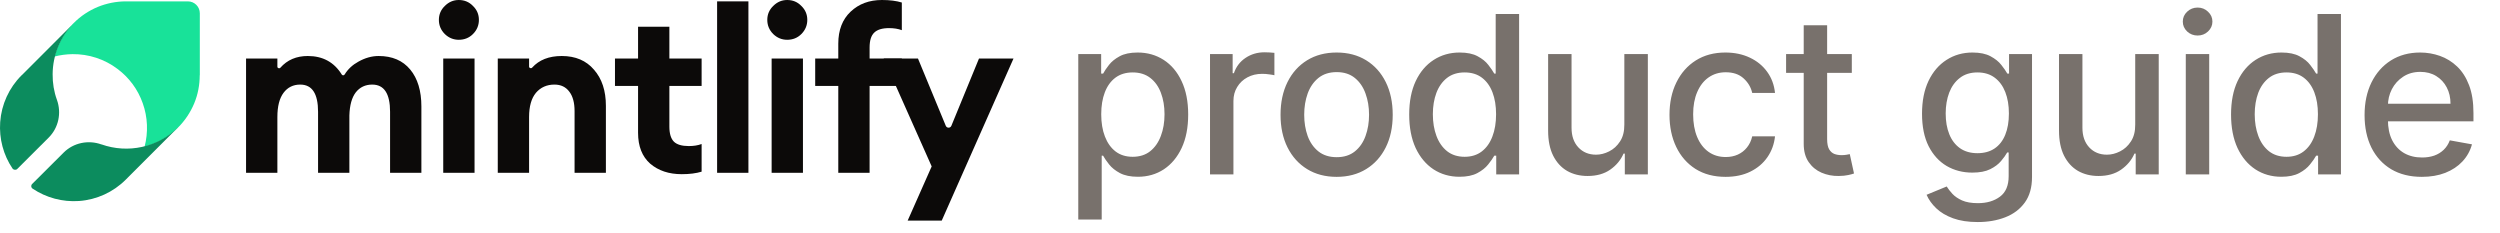
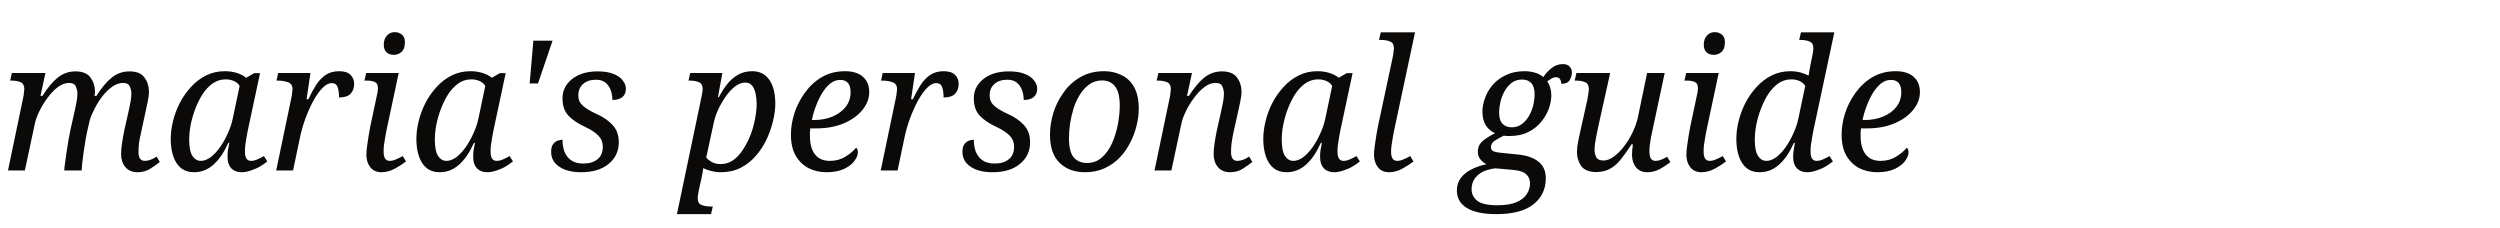
- <svg xmlns="http://www.w3.org/2000/svg" width="204" height="19" viewBox="0 0 204 19" fill="none">
-   <path d="M76.846 18H74.066L76.025 13.579L72.108 4.775H74.906L77.176 10.266C77.26 10.469 77.549 10.469 77.632 10.265L79.886 4.775H82.703L76.846 18Z" fill="#0C0A09" />
-   <path d="M68.404 14.101V7.013H66.52V4.775H68.404V3.563C68.404 2.456 68.74 1.585 69.411 0.951C70.082 0.317 70.934 0 71.966 0C72.601 0 73.141 0.068 73.589 0.205V2.462C73.291 2.35 72.943 2.294 72.545 2.294C71.985 2.294 71.581 2.419 71.332 2.667C71.084 2.904 70.959 3.308 70.959 3.88V4.775H73.589V7.013H70.959V14.101H68.404Z" fill="#0C0A09" />
-   <path d="M64.234 3.246C63.798 3.246 63.419 3.09 63.096 2.779C62.773 2.456 62.611 2.07 62.611 1.623C62.611 1.175 62.773 0.796 63.096 0.485C63.419 0.162 63.798 0 64.234 0C64.694 0 65.079 0.162 65.39 0.485C65.713 0.796 65.875 1.175 65.875 1.623C65.875 2.07 65.713 2.456 65.39 2.779C65.079 3.09 64.694 3.246 64.234 3.246ZM62.965 14.101V4.775H65.521V14.101H62.965Z" fill="#0C0A09" />
-   <path d="M58.516 14.101V0.112H61.071V14.101H58.516Z" fill="#0C0A09" />
-   <path d="M55.629 14.213C54.584 14.213 53.726 13.927 53.055 13.355C52.396 12.771 52.066 11.932 52.066 10.837V7.013H50.182V4.775H52.066V2.182H54.621V4.775H57.252V7.013H54.621V10.334C54.621 10.906 54.746 11.316 54.995 11.565C55.243 11.801 55.647 11.919 56.207 11.919C56.605 11.919 56.953 11.863 57.252 11.751V14.008C56.804 14.145 56.263 14.213 55.629 14.213Z" fill="#0C0A09" />
-   <path d="M40.618 14.102V4.775H43.173V5.436C43.173 5.558 43.339 5.612 43.42 5.521C43.989 4.887 44.796 4.57 45.84 4.57C46.96 4.57 47.836 4.943 48.471 5.689C49.117 6.423 49.441 7.405 49.441 8.636V14.102H46.885V9.065C46.885 8.381 46.742 7.853 46.456 7.48C46.17 7.094 45.766 6.902 45.244 6.902C44.622 6.902 44.118 7.126 43.733 7.573C43.36 8.021 43.173 8.68 43.173 9.55V14.102H40.618Z" fill="#0C0A09" />
-   <path d="M37.436 3.246C37.001 3.246 36.622 3.09 36.298 2.779C35.975 2.456 35.813 2.07 35.813 1.623C35.813 1.175 35.975 0.796 36.298 0.485C36.622 0.162 37.001 0 37.436 0C37.896 0 38.282 0.162 38.593 0.485C38.916 0.796 39.078 1.175 39.078 1.623C39.078 2.07 38.916 2.456 38.593 2.779C38.282 3.09 37.896 3.246 37.436 3.246ZM36.168 14.101V4.775H38.723V14.101H36.168Z" fill="#0C0A09" />
-   <path d="M31.83 14.102V9.121C31.83 7.642 31.345 6.902 30.375 6.902C29.815 6.902 29.367 7.113 29.032 7.536C28.708 7.959 28.534 8.587 28.509 9.42V14.102H25.954V9.121C25.954 7.642 25.469 6.902 24.499 6.902C23.927 6.902 23.473 7.126 23.137 7.573C22.802 8.021 22.634 8.68 22.634 9.55V14.102H20.078V4.775H22.634V5.443C22.634 5.564 22.797 5.618 22.877 5.527C23.44 4.889 24.186 4.57 25.115 4.57C26.341 4.57 27.266 5.075 27.889 6.084C27.941 6.168 28.068 6.167 28.12 6.082C28.389 5.644 28.761 5.296 29.237 5.036C29.784 4.726 30.337 4.57 30.897 4.57C32.004 4.57 32.862 4.937 33.471 5.671C34.08 6.404 34.385 7.412 34.385 8.692V14.102H31.83Z" fill="#0C0A09" />
-   <path d="M16.305 6.139V1.086C16.305 0.544 15.865 0.112 15.331 0.112H10.281C9.488 0.112 8.702 0.269 7.972 0.568C7.242 0.874 6.574 1.314 6.016 1.88L5.977 1.919C5.239 2.666 4.713 3.593 4.446 4.614C4.925 4.488 5.419 4.426 5.914 4.418C7.234 4.402 8.53 4.826 9.582 5.62C10.532 6.327 11.255 7.301 11.648 8.425C12.056 9.564 12.103 10.806 11.797 11.977C12.81 11.71 13.745 11.183 14.491 10.444L14.53 10.405C15.088 9.847 15.535 9.179 15.842 8.449C16.148 7.718 16.297 6.932 16.297 6.139H16.305Z" fill="#18E299" />
-   <path d="M4.295 6.053C4.303 4.503 4.921 3.016 6.008 1.904L1.807 6.108C1.791 6.124 1.775 6.131 1.76 6.147C0.735 7.165 0.117 8.527 0.015 9.967C-0.079 11.313 0.273 12.644 1.024 13.756C1.096 13.862 1.29 13.897 1.4 13.795L3.974 11.227C4.78 10.421 5.03 9.223 4.647 8.151C4.404 7.486 4.287 6.773 4.295 6.053Z" fill="#0C8C5E" />
-   <path d="M14.506 10.406C13.7 11.196 12.69 11.744 11.595 11.987C10.492 12.23 9.349 12.159 8.285 11.784C8.285 11.784 8.277 11.784 8.27 11.784C7.198 11.4 6.001 11.65 5.195 12.449L2.62 15.016C2.511 15.126 2.527 15.306 2.66 15.392C3.771 16.136 5.101 16.496 6.447 16.402C7.886 16.3 9.24 15.682 10.265 14.656L10.304 14.617L14.506 10.414V10.406Z" fill="#0C8C5E" />
-   <path d="M87.987 17.914V4.414H89.854V6.006H90.014C90.124 5.801 90.284 5.565 90.493 5.296C90.702 5.028 90.992 4.793 91.362 4.593C91.733 4.389 92.223 4.286 92.833 4.286C93.625 4.286 94.333 4.487 94.955 4.887C95.577 5.288 96.065 5.865 96.418 6.62C96.776 7.374 96.956 8.281 96.956 9.343C96.956 10.404 96.779 11.313 96.425 12.072C96.071 12.826 95.585 13.408 94.968 13.817C94.35 14.222 93.644 14.424 92.852 14.424C92.255 14.424 91.767 14.324 91.388 14.124C91.013 13.924 90.719 13.689 90.506 13.421C90.293 13.152 90.129 12.914 90.014 12.705H89.899V17.914H87.987ZM89.86 9.323C89.86 10.014 89.96 10.619 90.161 11.139C90.361 11.659 90.651 12.066 91.03 12.36C91.409 12.649 91.874 12.794 92.424 12.794C92.995 12.794 93.472 12.643 93.855 12.34C94.239 12.034 94.529 11.618 94.725 11.094C94.925 10.57 95.025 9.98 95.025 9.323C95.025 8.676 94.927 8.094 94.731 7.578C94.539 7.063 94.249 6.656 93.862 6.357C93.478 6.059 92.999 5.91 92.424 5.91C91.87 5.91 91.401 6.053 91.017 6.338C90.638 6.624 90.35 7.022 90.154 7.534C89.958 8.045 89.86 8.642 89.86 9.323ZM98.737 14.232V4.414H100.584V5.974H100.686C100.865 5.445 101.181 5.03 101.632 4.727C102.088 4.421 102.604 4.267 103.179 4.267C103.299 4.267 103.439 4.271 103.601 4.28C103.767 4.289 103.897 4.299 103.991 4.312V6.14C103.914 6.119 103.778 6.095 103.582 6.07C103.386 6.04 103.19 6.025 102.994 6.025C102.542 6.025 102.14 6.121 101.786 6.313C101.436 6.5 101.159 6.762 100.955 7.099C100.75 7.431 100.648 7.811 100.648 8.237V14.232H98.737ZM109.069 14.431C108.149 14.431 107.345 14.22 106.659 13.798C105.973 13.376 105.441 12.786 105.061 12.027C104.682 11.269 104.492 10.382 104.492 9.368C104.492 8.35 104.682 7.459 105.061 6.696C105.441 5.933 105.973 5.341 106.659 4.919C107.345 4.497 108.149 4.286 109.069 4.286C109.99 4.286 110.793 4.497 111.479 4.919C112.165 5.341 112.698 5.933 113.077 6.696C113.456 7.459 113.646 8.35 113.646 9.368C113.646 10.382 113.456 11.269 113.077 12.027C112.698 12.786 112.165 13.376 111.479 13.798C110.793 14.22 109.99 14.431 109.069 14.431ZM109.076 12.826C109.672 12.826 110.166 12.668 110.558 12.353C110.95 12.038 111.24 11.618 111.428 11.094C111.62 10.57 111.715 9.992 111.715 9.362C111.715 8.735 111.62 8.16 111.428 7.636C111.24 7.107 110.95 6.683 110.558 6.364C110.166 6.044 109.672 5.884 109.076 5.884C108.475 5.884 107.976 6.044 107.58 6.364C107.188 6.683 106.896 7.107 106.704 7.636C106.517 8.16 106.423 8.735 106.423 9.362C106.423 9.992 106.517 10.57 106.704 11.094C106.896 11.618 107.188 12.038 107.58 12.353C107.976 12.668 108.475 12.826 109.076 12.826ZM119.095 14.424C118.302 14.424 117.595 14.222 116.972 13.817C116.355 13.408 115.869 12.826 115.515 12.072C115.166 11.313 114.991 10.404 114.991 9.343C114.991 8.281 115.168 7.374 115.521 6.62C115.879 5.865 116.369 5.288 116.992 4.887C117.614 4.487 118.319 4.286 119.107 4.286C119.717 4.286 120.207 4.389 120.578 4.593C120.953 4.793 121.242 5.028 121.447 5.296C121.656 5.565 121.818 5.801 121.933 6.006H122.048V1.142H123.959V14.232H122.092V12.705H121.933C121.818 12.914 121.651 13.152 121.434 13.421C121.221 13.689 120.927 13.924 120.552 14.124C120.177 14.324 119.691 14.424 119.095 14.424ZM119.516 12.794C120.066 12.794 120.531 12.649 120.91 12.36C121.293 12.066 121.583 11.659 121.779 11.139C121.98 10.619 122.08 10.014 122.08 9.323C122.08 8.642 121.982 8.045 121.786 7.534C121.59 7.022 121.302 6.624 120.923 6.338C120.543 6.053 120.075 5.91 119.516 5.91C118.941 5.91 118.462 6.059 118.078 6.357C117.695 6.656 117.405 7.063 117.209 7.578C117.017 8.094 116.921 8.676 116.921 9.323C116.921 9.98 117.019 10.57 117.215 11.094C117.411 11.618 117.701 12.034 118.085 12.34C118.472 12.643 118.95 12.794 119.516 12.794ZM132.546 10.161V4.414H134.464V14.232H132.585V12.532H132.482C132.256 13.056 131.894 13.493 131.396 13.842C130.901 14.188 130.286 14.36 129.548 14.36C128.918 14.36 128.359 14.222 127.874 13.945C127.392 13.664 127.013 13.248 126.736 12.698C126.463 12.149 126.327 11.469 126.327 10.659V4.414H128.238V10.429C128.238 11.098 128.423 11.631 128.794 12.027C129.165 12.424 129.646 12.622 130.239 12.622C130.597 12.622 130.952 12.532 131.306 12.353C131.664 12.174 131.96 11.904 132.195 11.541C132.433 11.179 132.55 10.719 132.546 10.161ZM140.807 14.431C139.857 14.431 139.039 14.215 138.353 13.785C137.671 13.35 137.147 12.752 136.78 11.989C136.414 11.226 136.231 10.352 136.231 9.368C136.231 8.371 136.418 7.491 136.793 6.728C137.168 5.961 137.697 5.362 138.378 4.932C139.06 4.502 139.864 4.286 140.788 4.286C141.534 4.286 142.199 4.425 142.783 4.702C143.366 4.975 143.837 5.358 144.195 5.852C144.557 6.347 144.773 6.924 144.841 7.585H142.981C142.878 7.124 142.644 6.728 142.278 6.396C141.915 6.063 141.43 5.897 140.82 5.897C140.288 5.897 139.821 6.038 139.42 6.319C139.024 6.596 138.715 6.992 138.494 7.508C138.272 8.019 138.161 8.624 138.161 9.323C138.161 10.039 138.27 10.657 138.487 11.177C138.704 11.697 139.011 12.1 139.408 12.385C139.808 12.671 140.279 12.813 140.82 12.813C141.182 12.813 141.511 12.747 141.805 12.615C142.103 12.479 142.352 12.285 142.552 12.034C142.757 11.782 142.9 11.48 142.981 11.126H144.841C144.773 11.761 144.566 12.328 144.221 12.826C143.876 13.325 143.413 13.717 142.834 14.002C142.258 14.288 141.583 14.431 140.807 14.431ZM151.108 4.414V5.948H145.745V4.414H151.108ZM147.183 2.062H149.094V11.35C149.094 11.72 149.15 11.999 149.26 12.187C149.371 12.37 149.514 12.496 149.689 12.564C149.868 12.628 150.062 12.66 150.27 12.66C150.424 12.66 150.558 12.649 150.673 12.628C150.788 12.607 150.878 12.59 150.942 12.577L151.287 14.156C151.176 14.198 151.018 14.241 150.814 14.284C150.609 14.33 150.354 14.356 150.047 14.36C149.544 14.369 149.075 14.279 148.64 14.092C148.206 13.904 147.854 13.614 147.586 13.223C147.317 12.83 147.183 12.338 147.183 11.746V2.062ZM161.382 18.119C160.602 18.119 159.931 18.017 159.369 17.812C158.81 17.607 158.354 17.337 158.001 17C157.647 16.663 157.383 16.295 157.208 15.894L158.851 15.217C158.966 15.404 159.119 15.602 159.311 15.811C159.507 16.024 159.771 16.205 160.104 16.355C160.44 16.504 160.873 16.578 161.401 16.578C162.126 16.578 162.724 16.401 163.197 16.048C163.67 15.698 163.907 15.14 163.907 14.373V12.443H163.786C163.67 12.652 163.504 12.884 163.287 13.139C163.074 13.395 162.78 13.617 162.405 13.804C162.03 13.992 161.542 14.085 160.941 14.085C160.166 14.085 159.467 13.904 158.844 13.542C158.227 13.176 157.737 12.636 157.374 11.925C157.016 11.209 156.837 10.329 156.837 9.285C156.837 8.241 157.014 7.346 157.368 6.6C157.726 5.855 158.216 5.284 158.838 4.887C159.46 4.487 160.166 4.286 160.954 4.286C161.563 4.286 162.055 4.389 162.43 4.593C162.805 4.793 163.097 5.028 163.306 5.296C163.519 5.565 163.683 5.801 163.798 6.006H163.939V4.414H165.812V14.45C165.812 15.293 165.616 15.986 165.224 16.527C164.832 17.068 164.301 17.469 163.632 17.729C162.967 17.989 162.217 18.119 161.382 18.119ZM161.363 12.5C161.913 12.5 162.377 12.372 162.756 12.117C163.14 11.857 163.43 11.486 163.626 11.004C163.826 10.519 163.926 9.937 163.926 9.259C163.926 8.599 163.828 8.017 163.632 7.514C163.436 7.012 163.148 6.62 162.769 6.338C162.39 6.053 161.921 5.91 161.363 5.91C160.788 5.91 160.308 6.059 159.925 6.357C159.541 6.651 159.251 7.052 159.055 7.559C158.864 8.066 158.768 8.633 158.768 9.259C158.768 9.903 158.866 10.467 159.062 10.953C159.258 11.439 159.548 11.818 159.931 12.091C160.319 12.364 160.796 12.5 161.363 12.5ZM174.234 10.161V4.414H176.152V14.232H174.273V12.532H174.171C173.945 13.056 173.582 13.493 173.084 13.842C172.59 14.188 171.974 14.36 171.237 14.36C170.606 14.36 170.048 14.222 169.562 13.945C169.08 13.664 168.701 13.248 168.424 12.698C168.151 12.149 168.015 11.469 168.015 10.659V4.414H169.926V10.429C169.926 11.098 170.112 11.631 170.482 12.027C170.853 12.424 171.335 12.622 171.927 12.622C172.285 12.622 172.641 12.532 172.994 12.353C173.352 12.174 173.649 11.904 173.883 11.541C174.122 11.179 174.239 10.719 174.234 10.161ZM178.36 14.232V4.414H180.271V14.232H178.36ZM179.325 2.899C178.993 2.899 178.707 2.789 178.469 2.567C178.234 2.341 178.117 2.073 178.117 1.762C178.117 1.446 178.234 1.178 178.469 0.956C178.707 0.73 178.993 0.617 179.325 0.617C179.658 0.617 179.941 0.73 180.175 0.956C180.414 1.178 180.533 1.446 180.533 1.762C180.533 2.073 180.414 2.341 180.175 2.567C179.941 2.789 179.658 2.899 179.325 2.899ZM186.158 14.424C185.365 14.424 184.658 14.222 184.036 13.817C183.418 13.408 182.932 12.826 182.578 12.072C182.229 11.313 182.054 10.404 182.054 9.343C182.054 8.281 182.231 7.374 182.585 6.62C182.943 5.865 183.433 5.288 184.055 4.887C184.677 4.487 185.382 4.286 186.171 4.286C186.78 4.286 187.27 4.389 187.641 4.593C188.016 4.793 188.306 5.028 188.51 5.296C188.719 5.565 188.881 5.801 188.996 6.006H189.111V1.142H191.022V14.232H189.156V12.705H188.996C188.881 12.914 188.715 13.152 188.497 13.421C188.284 13.689 187.99 13.924 187.615 14.124C187.24 14.324 186.755 14.424 186.158 14.424ZM186.58 12.794C187.13 12.794 187.594 12.649 187.973 12.36C188.357 12.066 188.647 11.659 188.843 11.139C189.043 10.619 189.143 10.014 189.143 9.323C189.143 8.642 189.045 8.045 188.849 7.534C188.653 7.022 188.365 6.624 187.986 6.338C187.607 6.053 187.138 5.91 186.58 5.91C186.005 5.91 185.525 6.059 185.142 6.357C184.758 6.656 184.468 7.063 184.272 7.578C184.081 8.094 183.985 8.676 183.985 9.323C183.985 9.98 184.083 10.57 184.279 11.094C184.475 11.618 184.764 12.034 185.148 12.34C185.536 12.643 186.013 12.794 186.58 12.794ZM197.622 14.431C196.654 14.431 195.821 14.224 195.122 13.81C194.428 13.393 193.891 12.807 193.512 12.053C193.137 11.294 192.949 10.406 192.949 9.387C192.949 8.382 193.137 7.495 193.512 6.728C193.891 5.961 194.419 5.362 195.097 4.932C195.779 4.502 196.575 4.286 197.487 4.286C198.041 4.286 198.578 4.378 199.098 4.561C199.618 4.745 200.085 5.032 200.498 5.424C200.911 5.816 201.237 6.325 201.476 6.952C201.715 7.574 201.834 8.33 201.834 9.221V9.899H194.029V8.467H199.961C199.961 7.964 199.859 7.519 199.654 7.131C199.45 6.739 199.162 6.43 198.791 6.204C198.425 5.978 197.994 5.865 197.5 5.865C196.963 5.865 196.494 5.997 196.094 6.262C195.698 6.521 195.391 6.862 195.173 7.284C194.96 7.702 194.854 8.156 194.854 8.646V9.764C194.854 10.421 194.969 10.979 195.199 11.439C195.433 11.899 195.759 12.251 196.177 12.494C196.595 12.732 197.083 12.852 197.641 12.852C198.003 12.852 198.333 12.801 198.632 12.698C198.93 12.592 199.188 12.434 199.405 12.225C199.622 12.017 199.789 11.759 199.904 11.452L201.713 11.778C201.568 12.31 201.308 12.777 200.933 13.178C200.562 13.574 200.095 13.883 199.533 14.105C198.975 14.322 198.338 14.431 197.622 14.431Z" fill="#78716C" />
+ <svg xmlns="http://www.w3.org/2000/svg" width="220" height="20" viewBox="0 0 220 20" fill="none">
+   <text x="0" y="15" font-family="'Instrument Serif', Georgia, serif" font-size="16" font-style="italic" fill="#0C0A09">maria's personal guide</text>
</svg>
